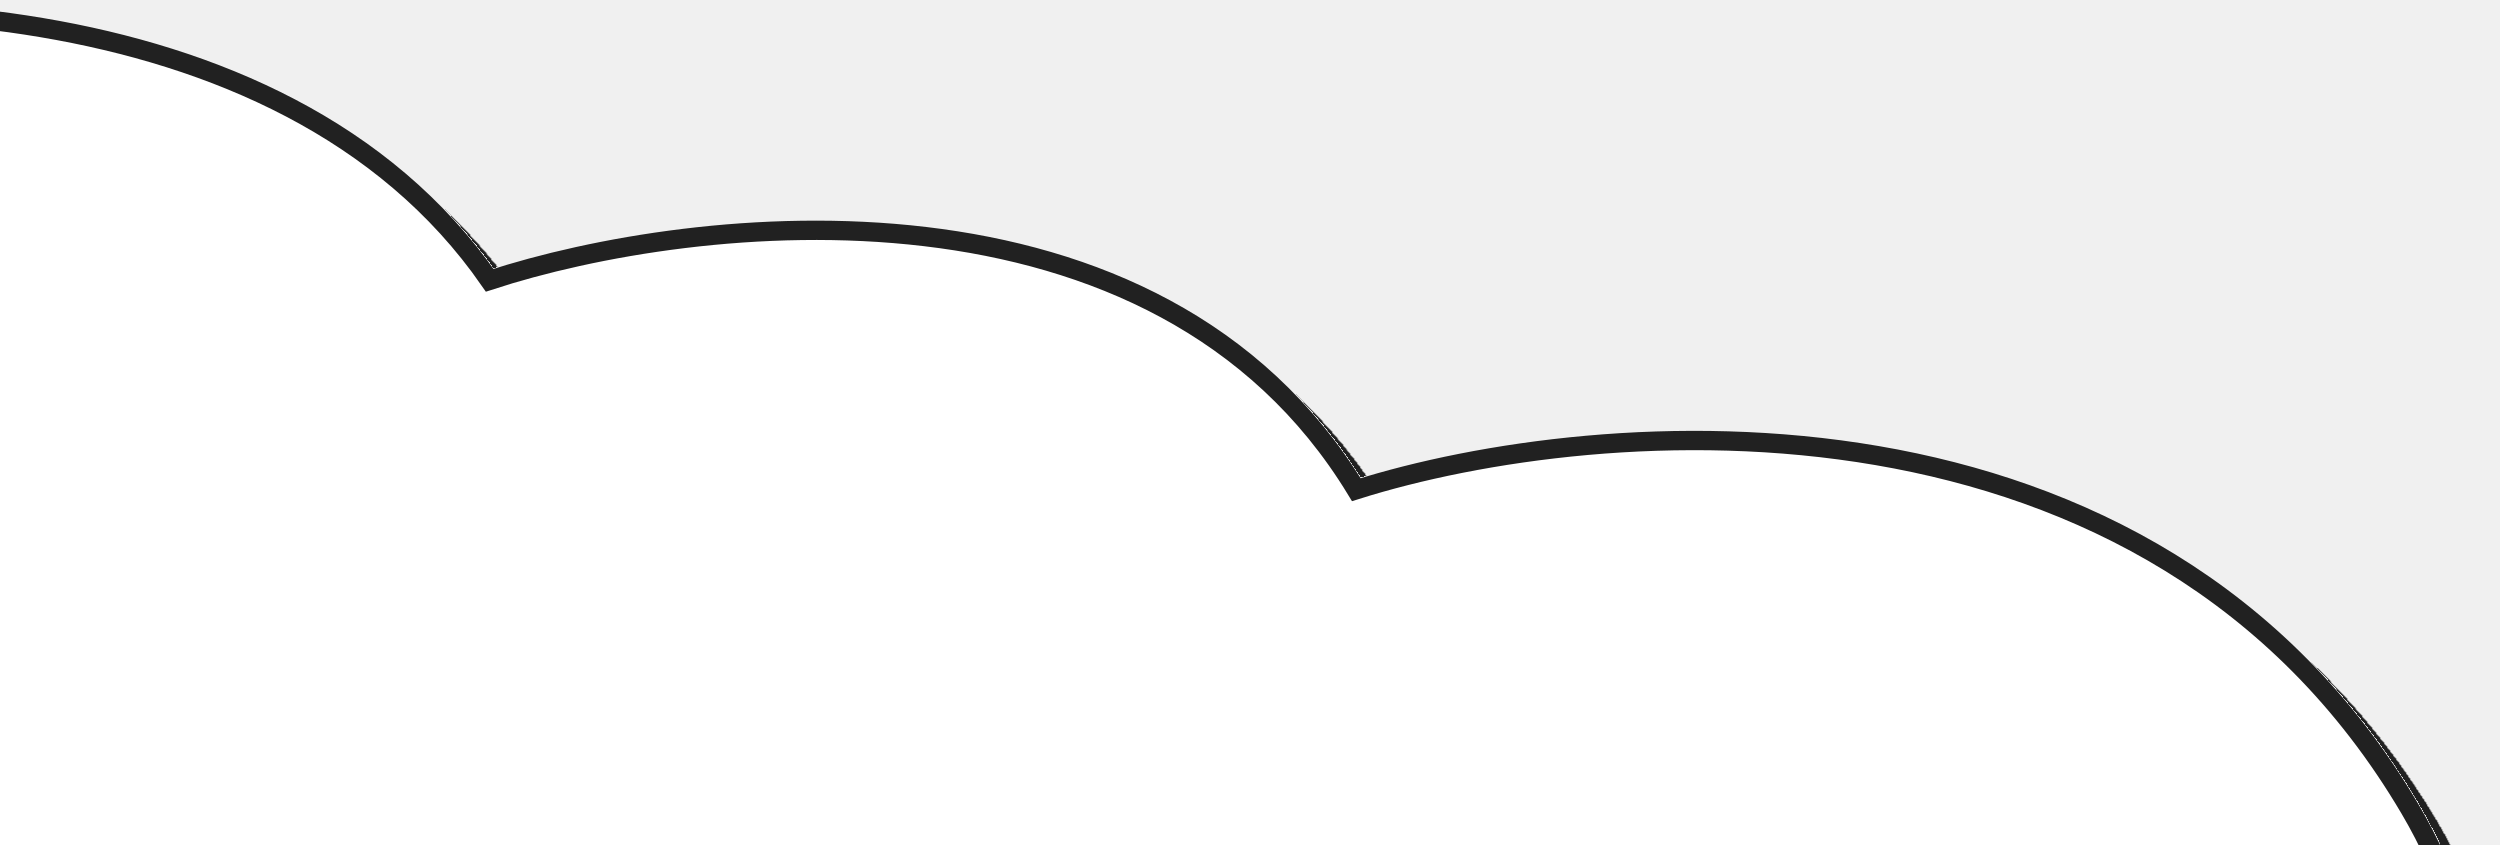
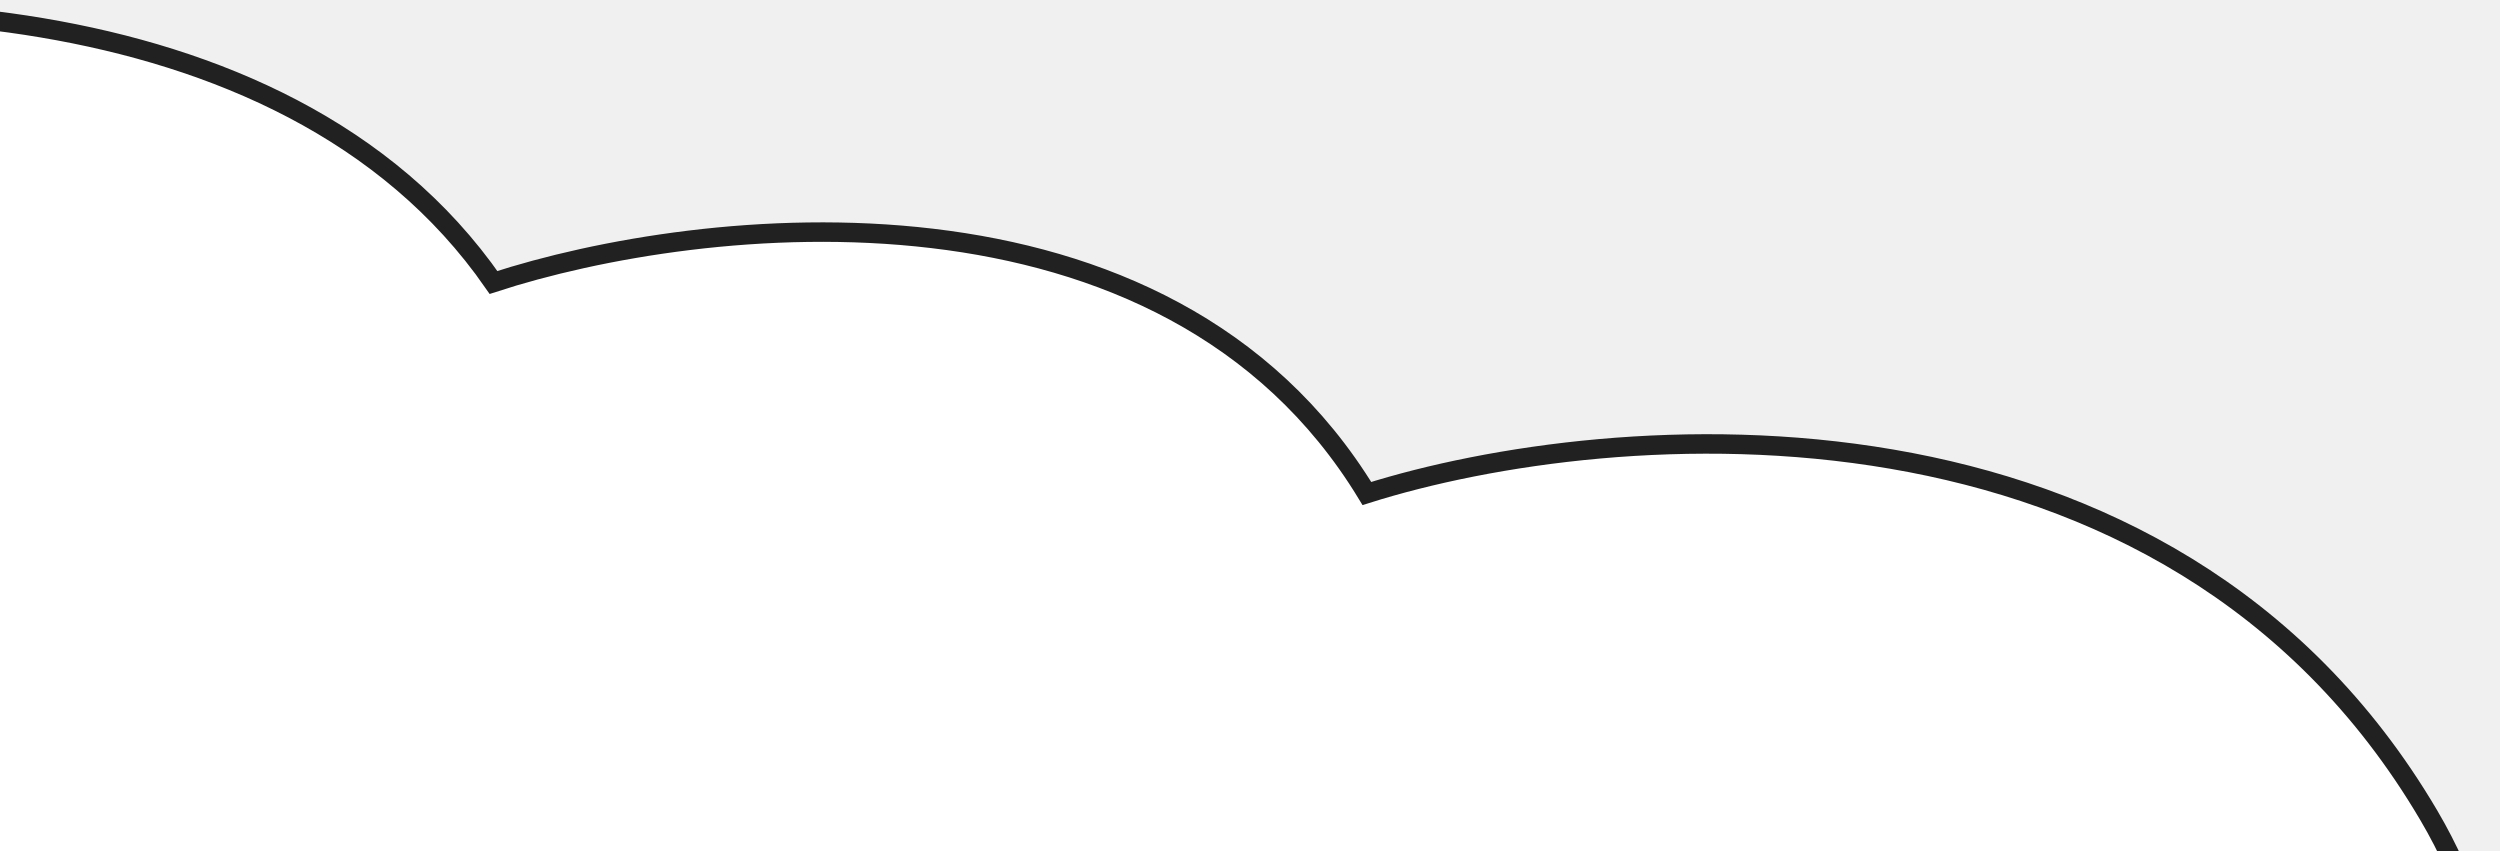
- <svg xmlns="http://www.w3.org/2000/svg" width="776" height="262" viewBox="0 0 776 262" fill="none">
-   <g filter="url(#filter0_d_26_199)">
-     <path d="M152 87C86.8 -7 -60.833 -2.833 -126.5 11C-163.833 21.667 -235 66 -221 158C-207 250 -125.833 258.333 -87 251C-69.5 291.5 -0.8 372.5 134 372.5C213.2 436.9 338.333 419.333 391 402.5C507.5 529 848.5 421.5 748 251C667.6 114.6 496.5 128.167 421 152C359 50 215.833 66.167 152 87Z" fill="white" />
-     <path d="M152 87C86.8 -7 -60.833 -2.833 -126.5 11C-163.833 21.667 -235 66 -221 158C-207 250 -125.833 258.333 -87 251C-69.5 291.5 -0.8 372.5 134 372.5C213.2 436.9 338.333 419.333 391 402.5C507.5 529 848.5 421.5 748 251C667.6 114.6 496.5 128.167 421 152C359 50 215.833 66.167 152 87Z" stroke="#212121" stroke-width="6" />
-   </g>
-   <defs>
-     <filter id="filter0_d_26_199" x="-225.799" y="0.549" width="1001.09" height="466.247" filterUnits="userSpaceOnUse" color-interpolation-filters="sRGB">
-       <feFlood flood-opacity="0" result="BackgroundImageFix" />
-       <feColorMatrix in="SourceAlpha" type="matrix" values="0 0 0 0 0 0 0 0 0 0 0 0 0 0 0 0 0 0 127 0" result="hardAlpha" />
-       <feOffset dx="6" dy="6" />
-       <feComposite in2="hardAlpha" operator="out" />
-       <feColorMatrix type="matrix" values="0 0 0 0 0.129 0 0 0 0 0.129 0 0 0 0 0.129 0 0 0 1 0" />
-       <feBlend mode="normal" in2="BackgroundImageFix" result="effect1_dropShadow_26_199" />
-       <feBlend mode="normal" in="SourceGraphic" in2="effect1_dropShadow_26_199" result="shape" />
-     </filter>
-   </defs>
+ <svg xmlns="http://www.w3.org/2000/svg" width="770" height="262" viewBox="0 0 770 262" fill="none">
+   <path d="M152 87C86.8 -7 -60.833 -2.833 -126.5 11C-163.833 21.667 -235 66 -221 158C-207 250 -125.833 258.333 -87 251C-69.5 291.5 -0.8 372.5 134 372.5C213.2 436.9 338.333 419.333 391 402.5C507.5 529 848.5 421.5 748 251C667.6 114.6 496.5 128.167 421 152C359 50 215.833 66.167 152 87Z" fill="white" stroke="#212121" stroke-width="6" />
</svg>
